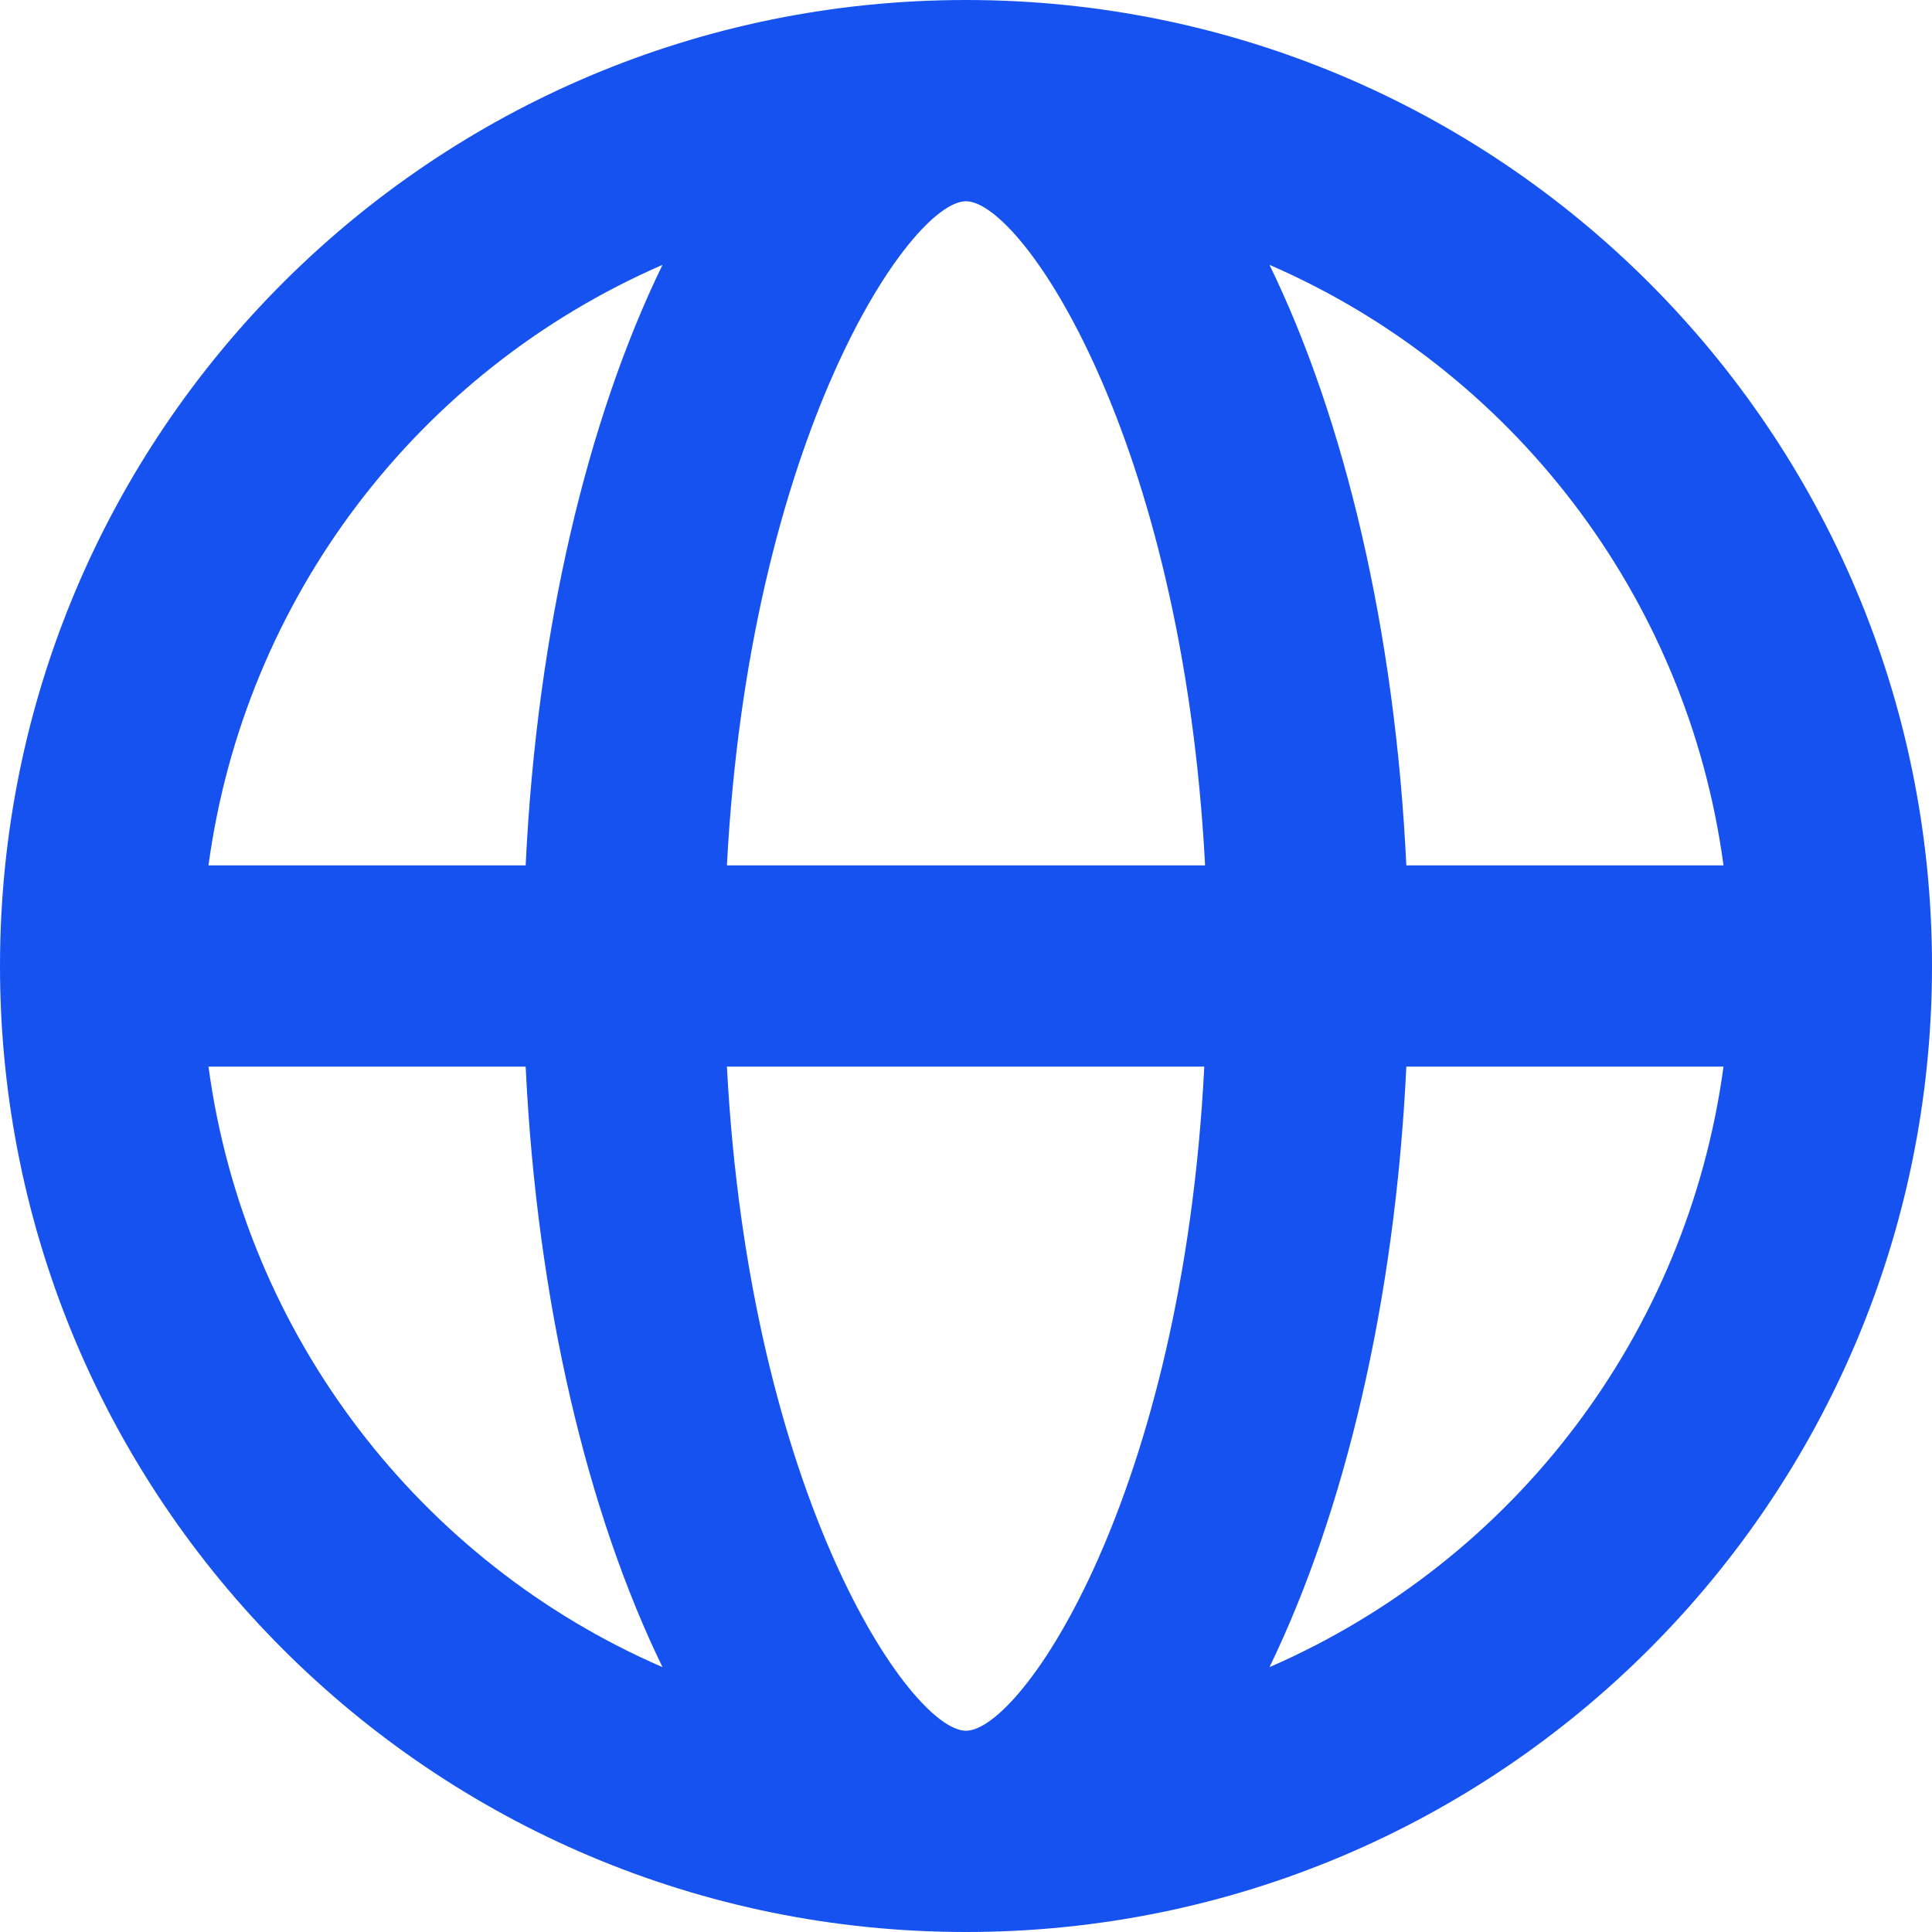
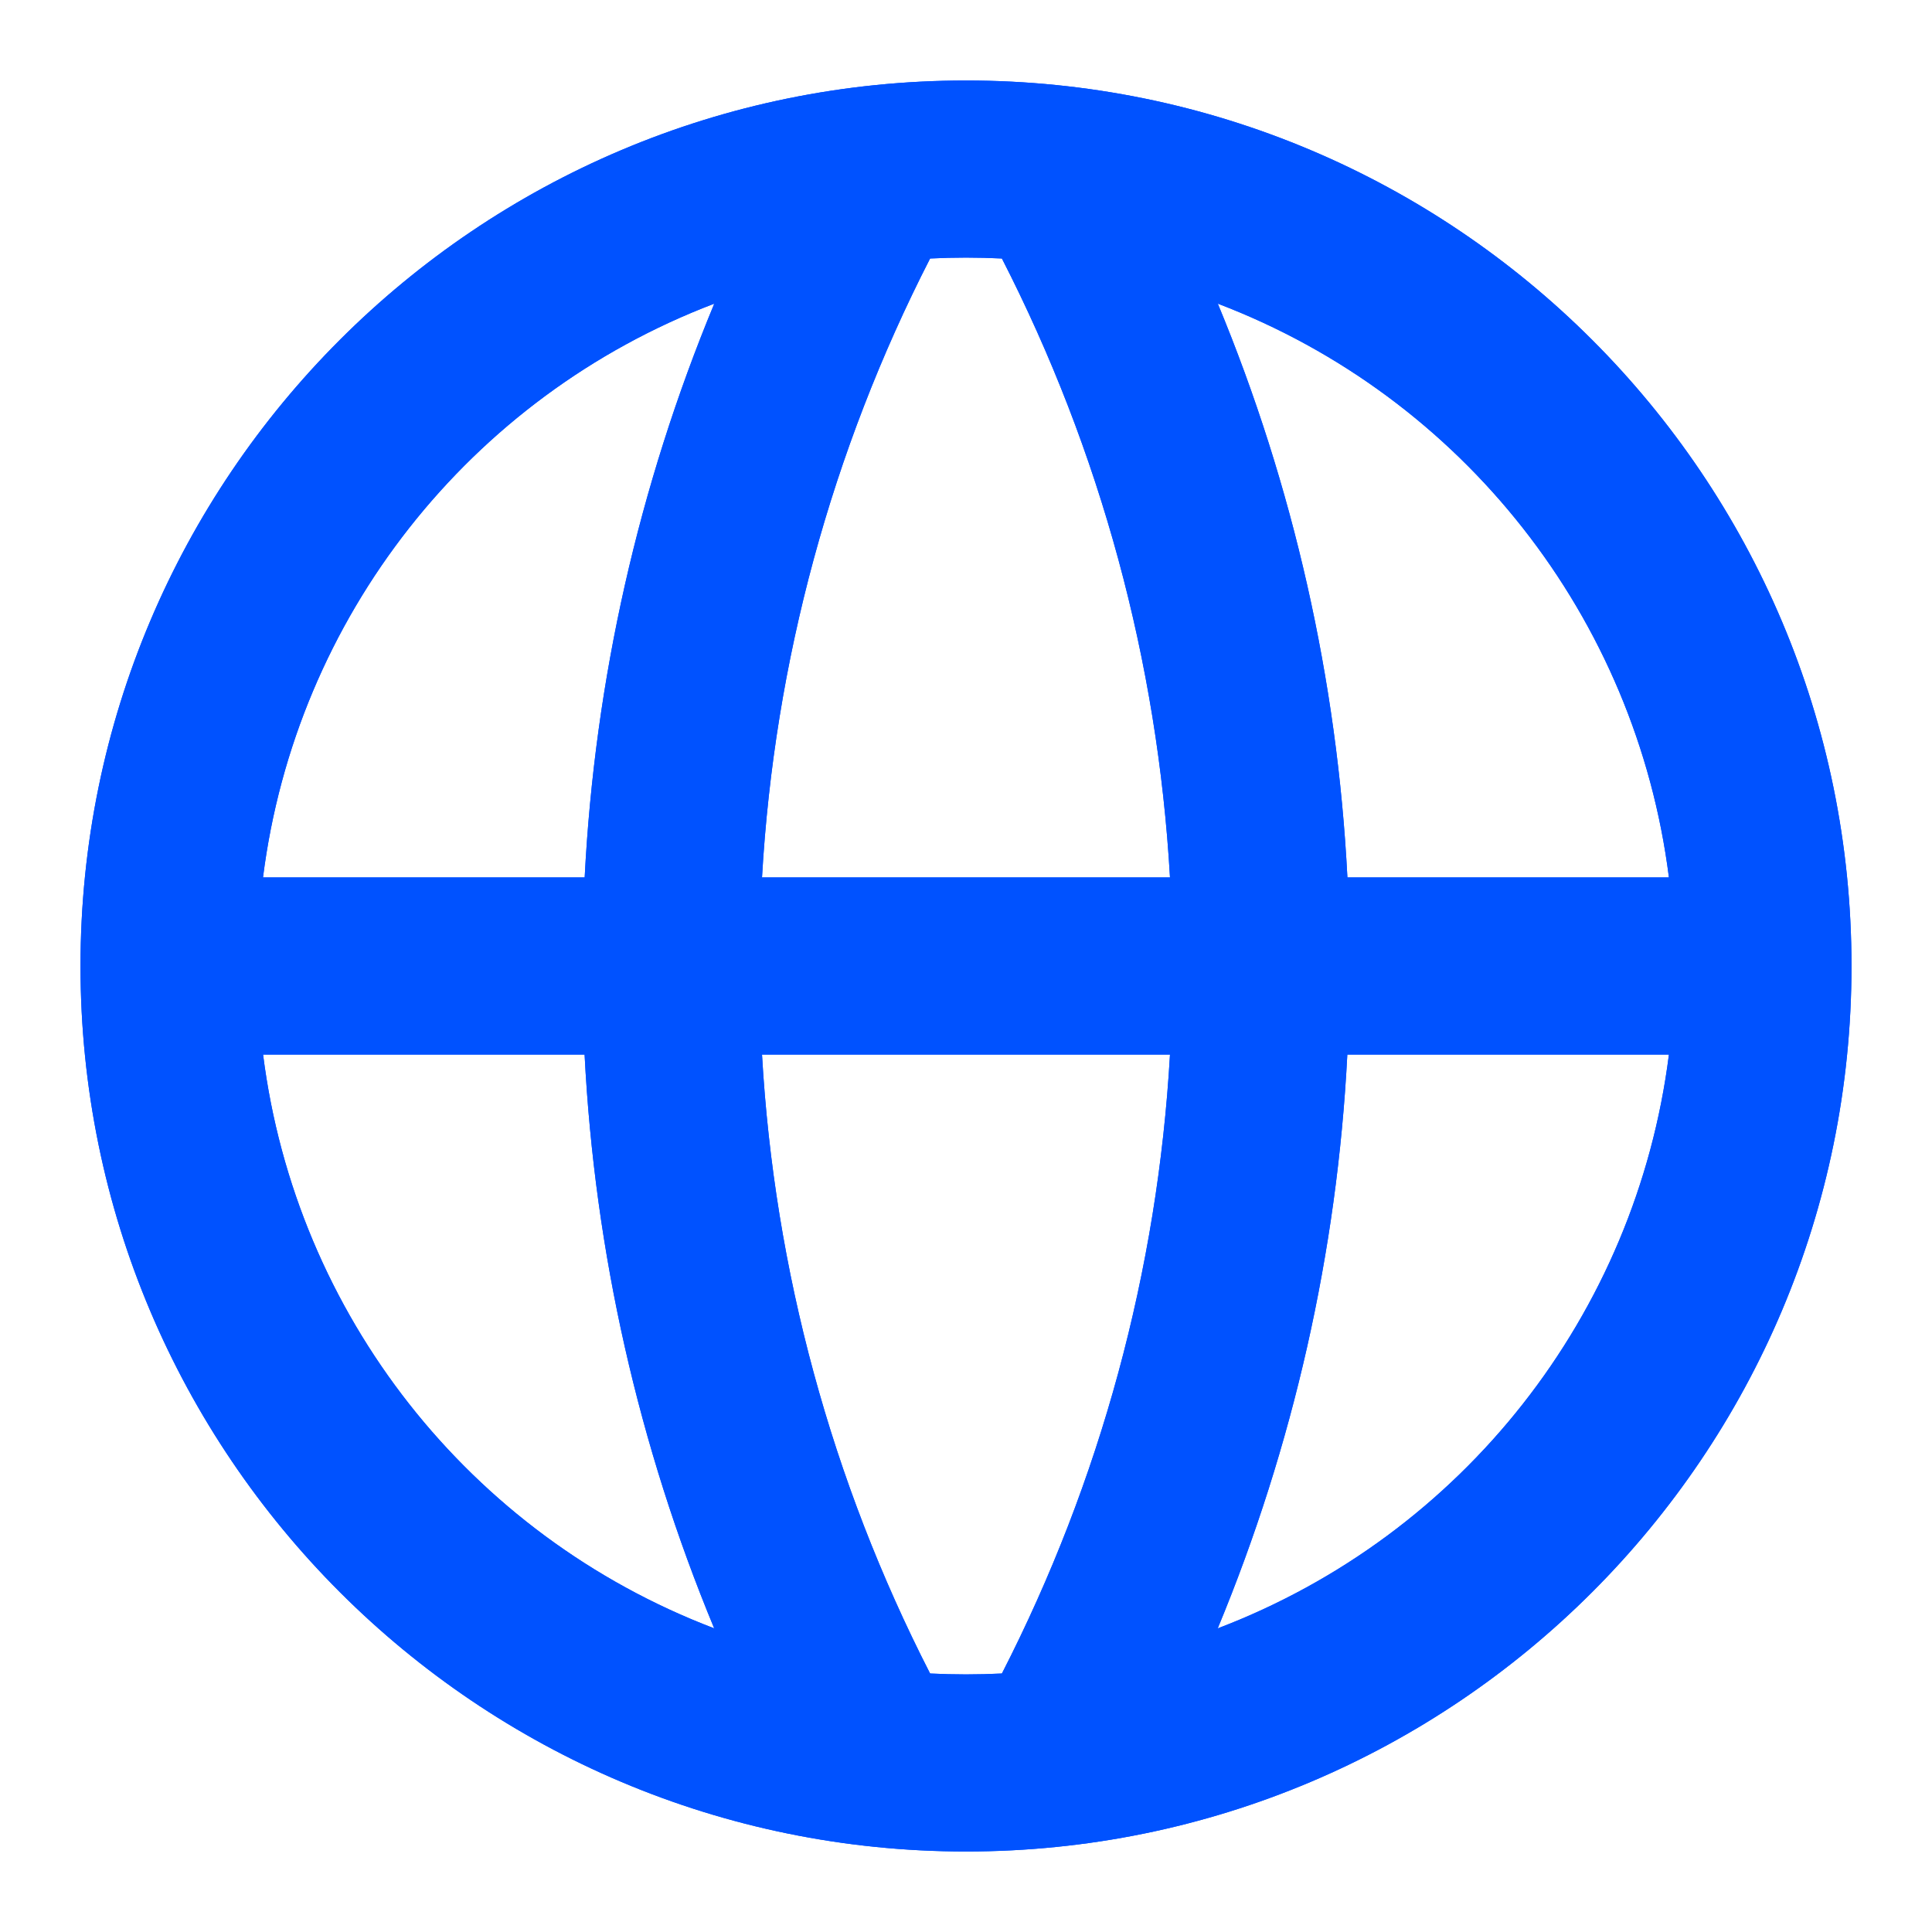
<svg xmlns="http://www.w3.org/2000/svg" fill="none" viewBox="0 0 24 24">
-   <path fill="#1652F0" d="M12 0C5.37 0 0 5.37 0 12s5.37 12 12 12 12-5.37 12-12S18.63 0 12 0Zm9.41 10.75h-3.94c-.14-2.93-.77-5.55-1.7-7.46 3 1.3 5.19 4.11 5.64 7.46Zm-18.82 2.5h3.94c.14 2.93.77 5.55 1.7 7.46-3-1.3-5.19-4.11-5.64-7.46Zm3.94-2.5H2.59a9.527 9.527 0 0 1 5.64-7.46c-.93 1.91-1.56 4.53-1.7 7.46ZM12 21.5c-.69 0-2.69-2.92-2.97-8.25h5.93c-.27 5.33-2.27 8.25-2.96 8.25ZM9.03 10.75C9.31 5.42 11.31 2.5 12 2.5c.69 0 2.69 2.92 2.97 8.25H9.03Zm6.74 9.96c.93-1.92 1.56-4.53 1.7-7.46h3.94a9.527 9.527 0 0 1-5.64 7.46Z" />
+   <path fill="#0052FF" d="M23 12c0 6.075-4.925 11-11 11S1 18.075 1 12 5.925 1 12 1s11 4.925 11 11Zm-10.554 8.789a19.27 19.27 0 0 0 2.088-7.689H9.466a19.27 19.27 0 0 0 2.088 7.689 8.924 8.924 0 0 0 .892 0Zm2.682-.561a8.81 8.81 0 0 0 5.604-7.128h-3.995a21.472 21.472 0 0 1-1.61 7.128Zm1.61-9.328h3.994a8.81 8.81 0 0 0-5.604-7.128 21.473 21.473 0 0 1 1.61 7.128Zm-4.292-7.689a8.936 8.936 0 0 0-.892 0A19.27 19.27 0 0 0 9.466 10.9h5.068a19.271 19.271 0 0 0-2.088-7.689ZM7.263 13.1H3.268a8.81 8.81 0 0 0 5.604 7.128 21.471 21.471 0 0 1-1.61-7.128Zm0-2.2a21.47 21.47 0 0 1 1.61-7.128A8.81 8.81 0 0 0 3.267 10.9h3.995Z" />
+   <path fill="#0052FF" d="M23 12c0 6.075-4.925 11-11 11S1 18.075 1 12 5.925 1 12 1s11 4.925 11 11Zm-10.554 8.789a19.27 19.27 0 0 0 2.088-7.689H9.466a19.27 19.27 0 0 0 2.088 7.689 8.924 8.924 0 0 0 .892 0Zm2.682-.561a8.81 8.81 0 0 0 5.604-7.128h-3.995a21.472 21.472 0 0 1-1.61 7.128Zm1.61-9.328h3.994a8.81 8.81 0 0 0-5.604-7.128 21.473 21.473 0 0 1 1.61 7.128Zm-4.292-7.689a8.936 8.936 0 0 0-.892 0A19.27 19.27 0 0 0 9.466 10.9h5.068a19.271 19.271 0 0 0-2.088-7.689ZM7.263 13.1H3.268a8.81 8.81 0 0 0 5.604 7.128 21.471 21.471 0 0 1-1.61-7.128Zm0-2.2a21.47 21.47 0 0 1 1.61-7.128A8.81 8.81 0 0 0 3.267 10.9h3.995Z" />
</svg>
